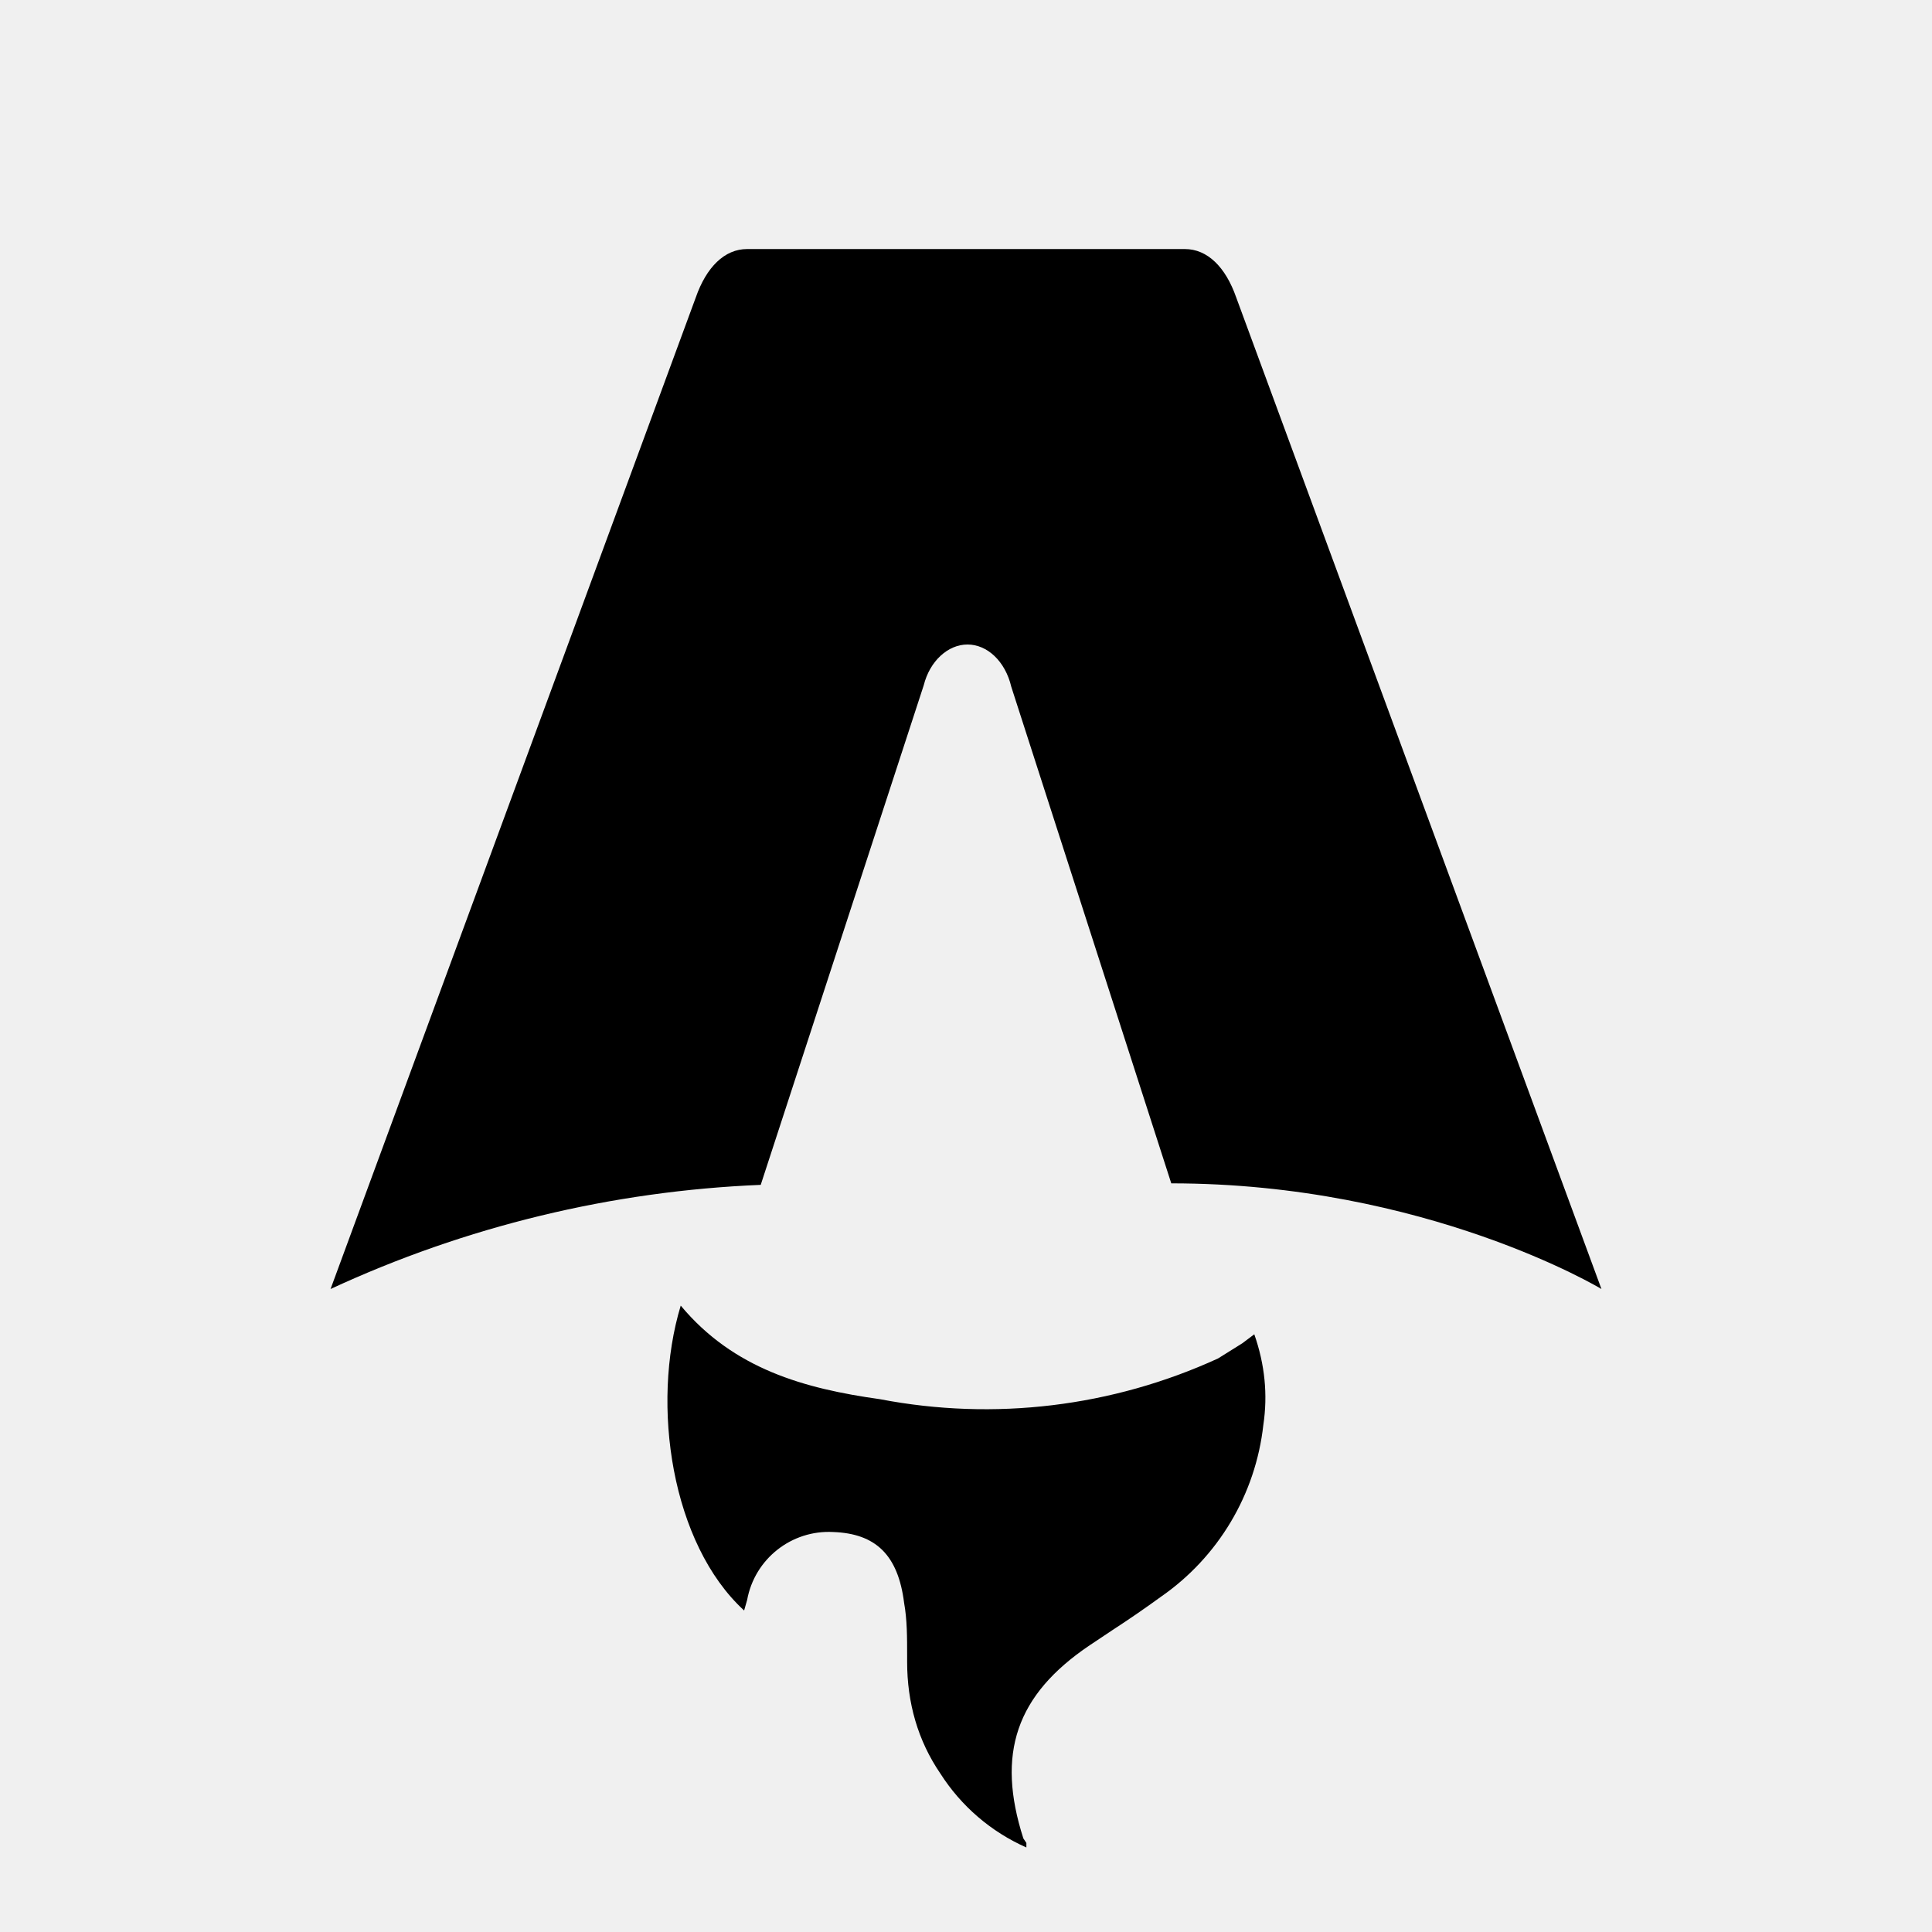
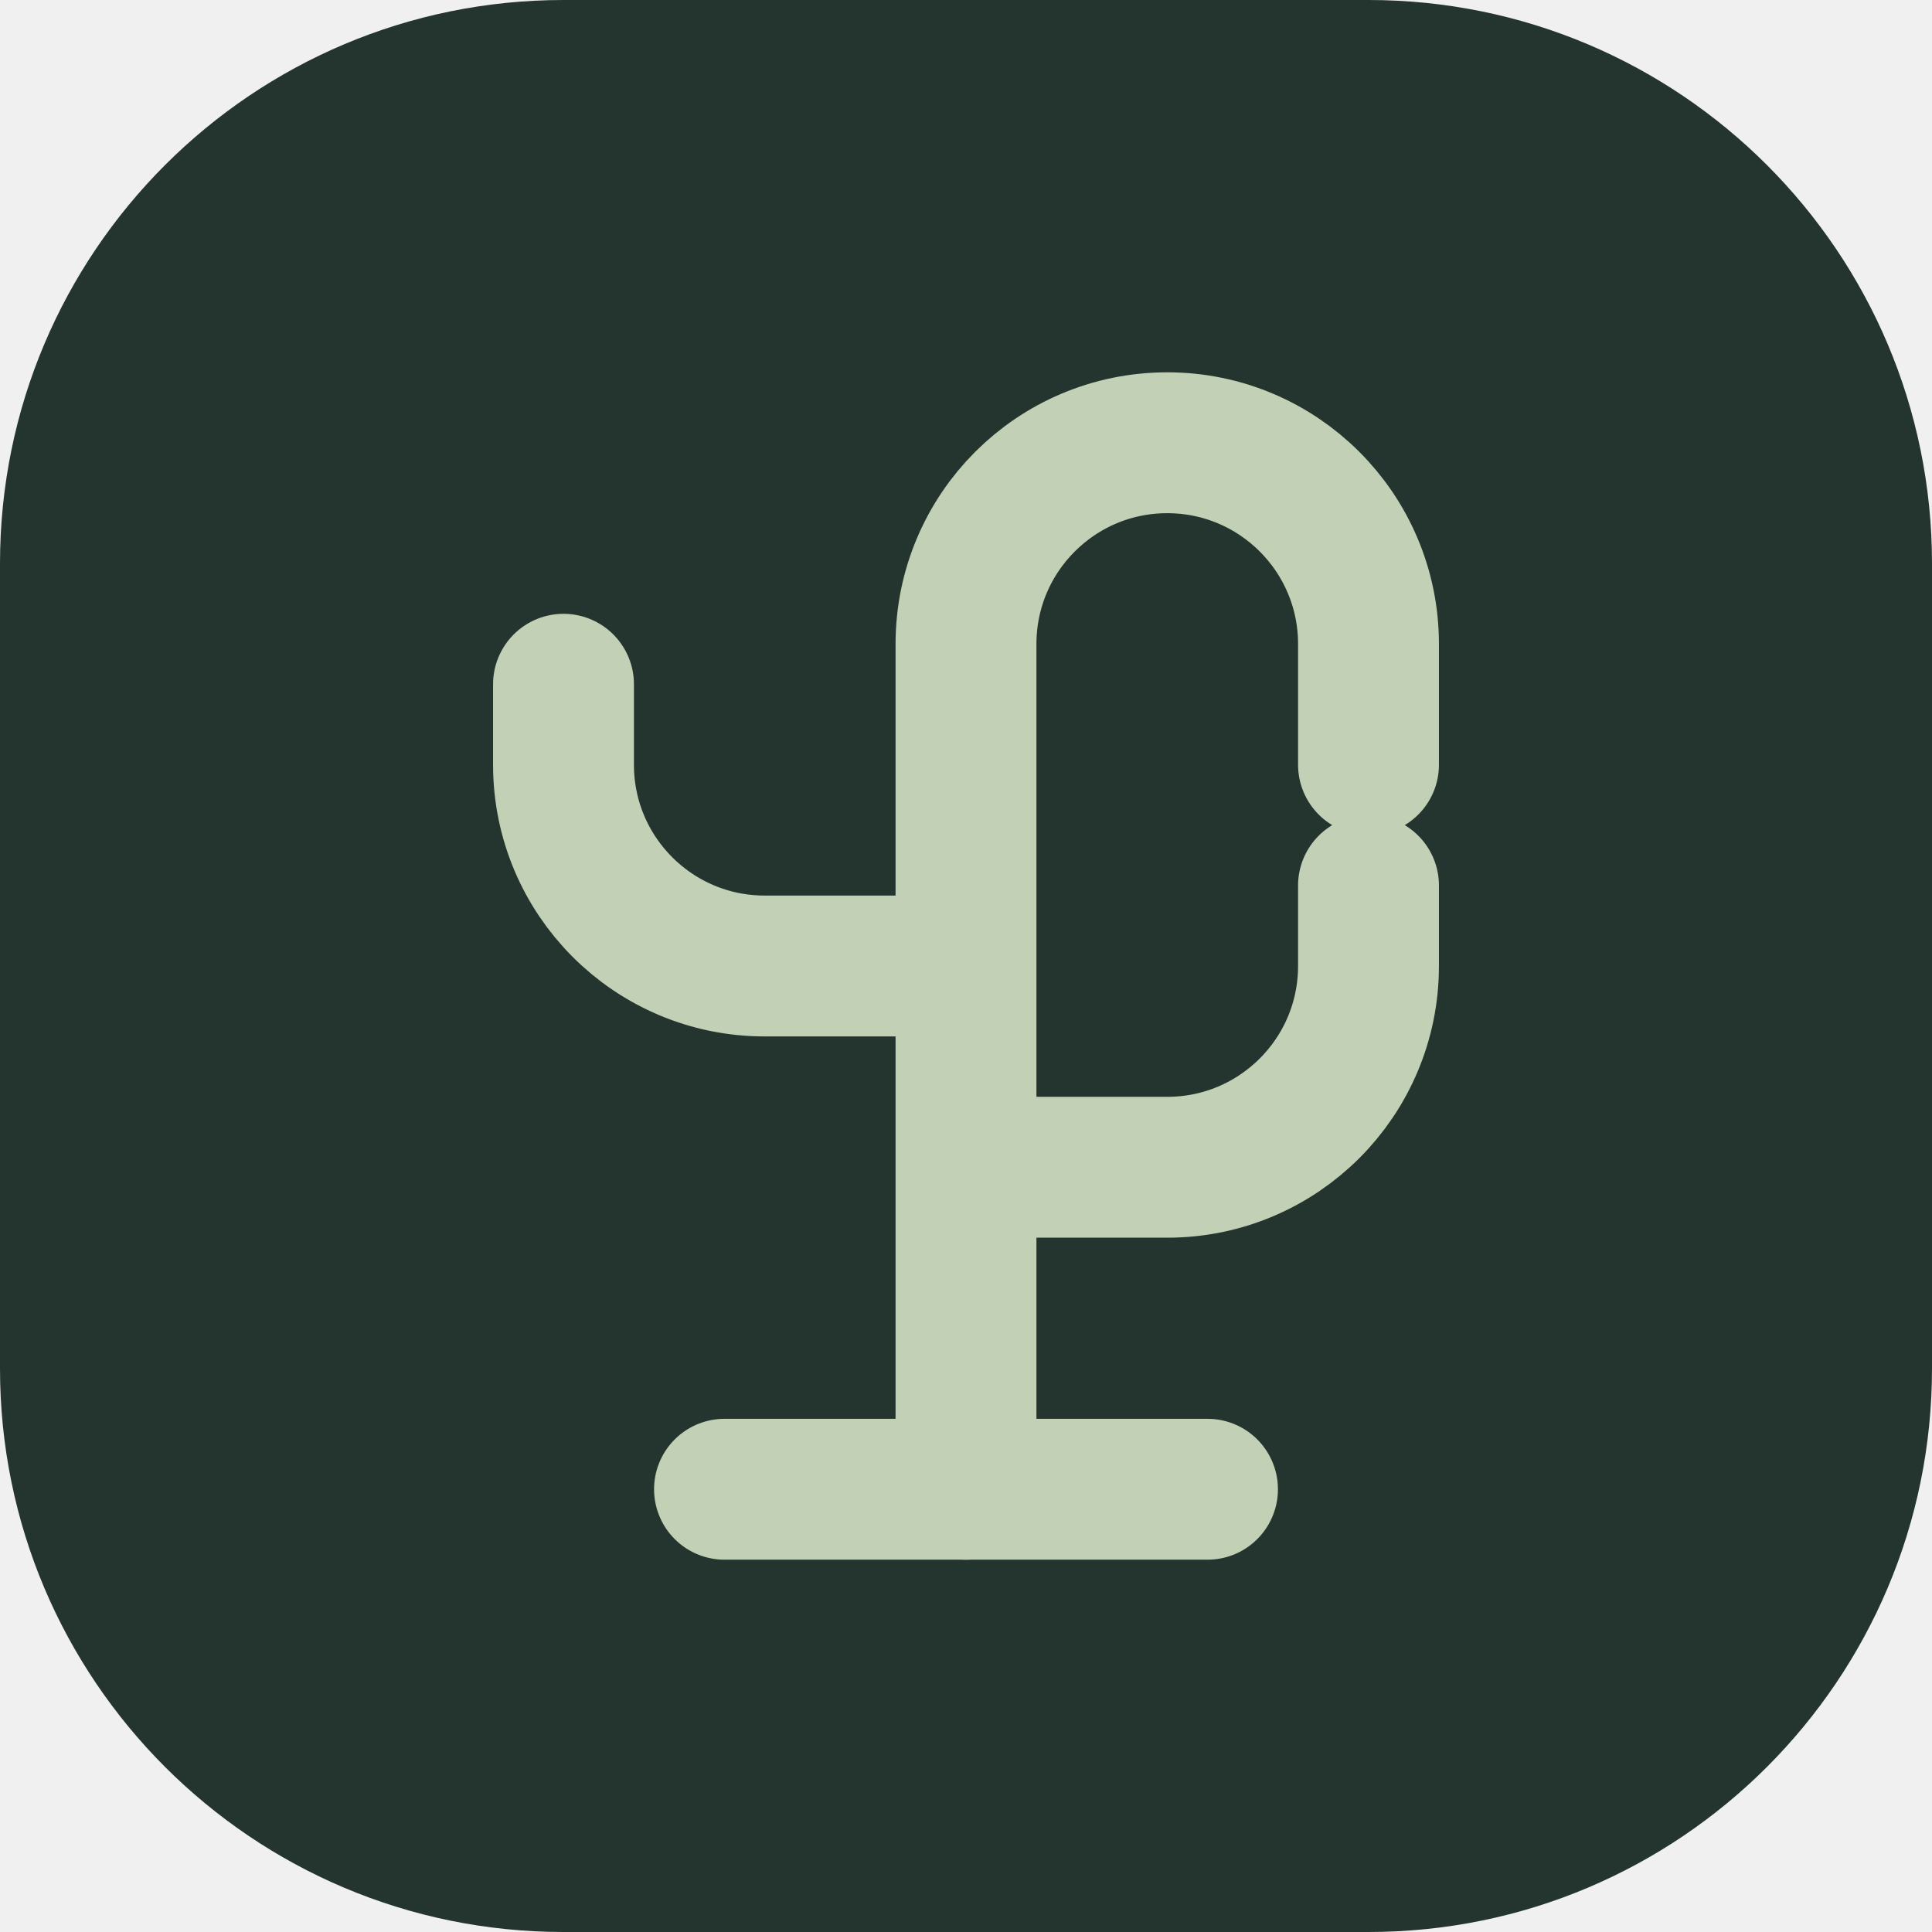
- <svg xmlns="http://www.w3.org/2000/svg" fill="none" viewBox="0 0 128 128">
-   <path d="M50.4 78.5a75.1 75.1 0 0 0-28.5 6.9l24.2-65.7c.7-2 1.9-3.2 3.4-3.2h29c1.5 0 2.7 1.2 3.4 3.2l24.2 65.7s-11.6-7-28.5-7L67 45.5c-.4-1.7-1.6-2.8-2.9-2.8-1.3 0-2.5 1.1-2.9 2.7L50.4 78.5Zm-1.1 28.2Zm-4.2-20.2c-2 6.6-.6 15.8 4.2 20.2a17.5 17.5 0 0 1 .2-.7 5.5 5.5 0 0 1 5.7-4.5c2.8.1 4.3 1.5 4.7 4.7.2 1.1.2 2.3.2 3.5v.4c0 2.7.7 5.2 2.2 7.4a13 13 0 0 0 5.7 4.9v-.3l-.2-.3c-1.8-5.6-.5-9.5 4.4-12.8l1.5-1a73 73 0 0 0 3.2-2.2 16 16 0 0 0 6.8-11.4c.3-2 .1-4-.6-6l-.8.6-1.6 1a37 37 0 0 1-22.4 2.7c-5-.7-9.7-2-13.2-6.2Z" />
-   <style>
-         path { fill: #000; }
-         @media (prefers-color-scheme: dark) {
-             path { fill: #FFF; }
-         }
-     </style>
+ <svg xmlns="http://www.w3.org/2000/svg" viewBox="0 0 48 48">
+   <rect width="48" height="48" rx="14" fill="#23352e" />
+   <path d="M24 37V16a5 5 0 0 1 10 0v3m-10 5h-5a5 5 0 0 1-5-5v-2m10 12h5a5 5 0 0 0 5-5v-2" fill="none" stroke="#c2d0b6" stroke-linecap="round" stroke-width="3.5" />
+   <path d="M18 37h12" stroke="#c2d0b6" stroke-linecap="round" stroke-width="3.5" />
</svg>
